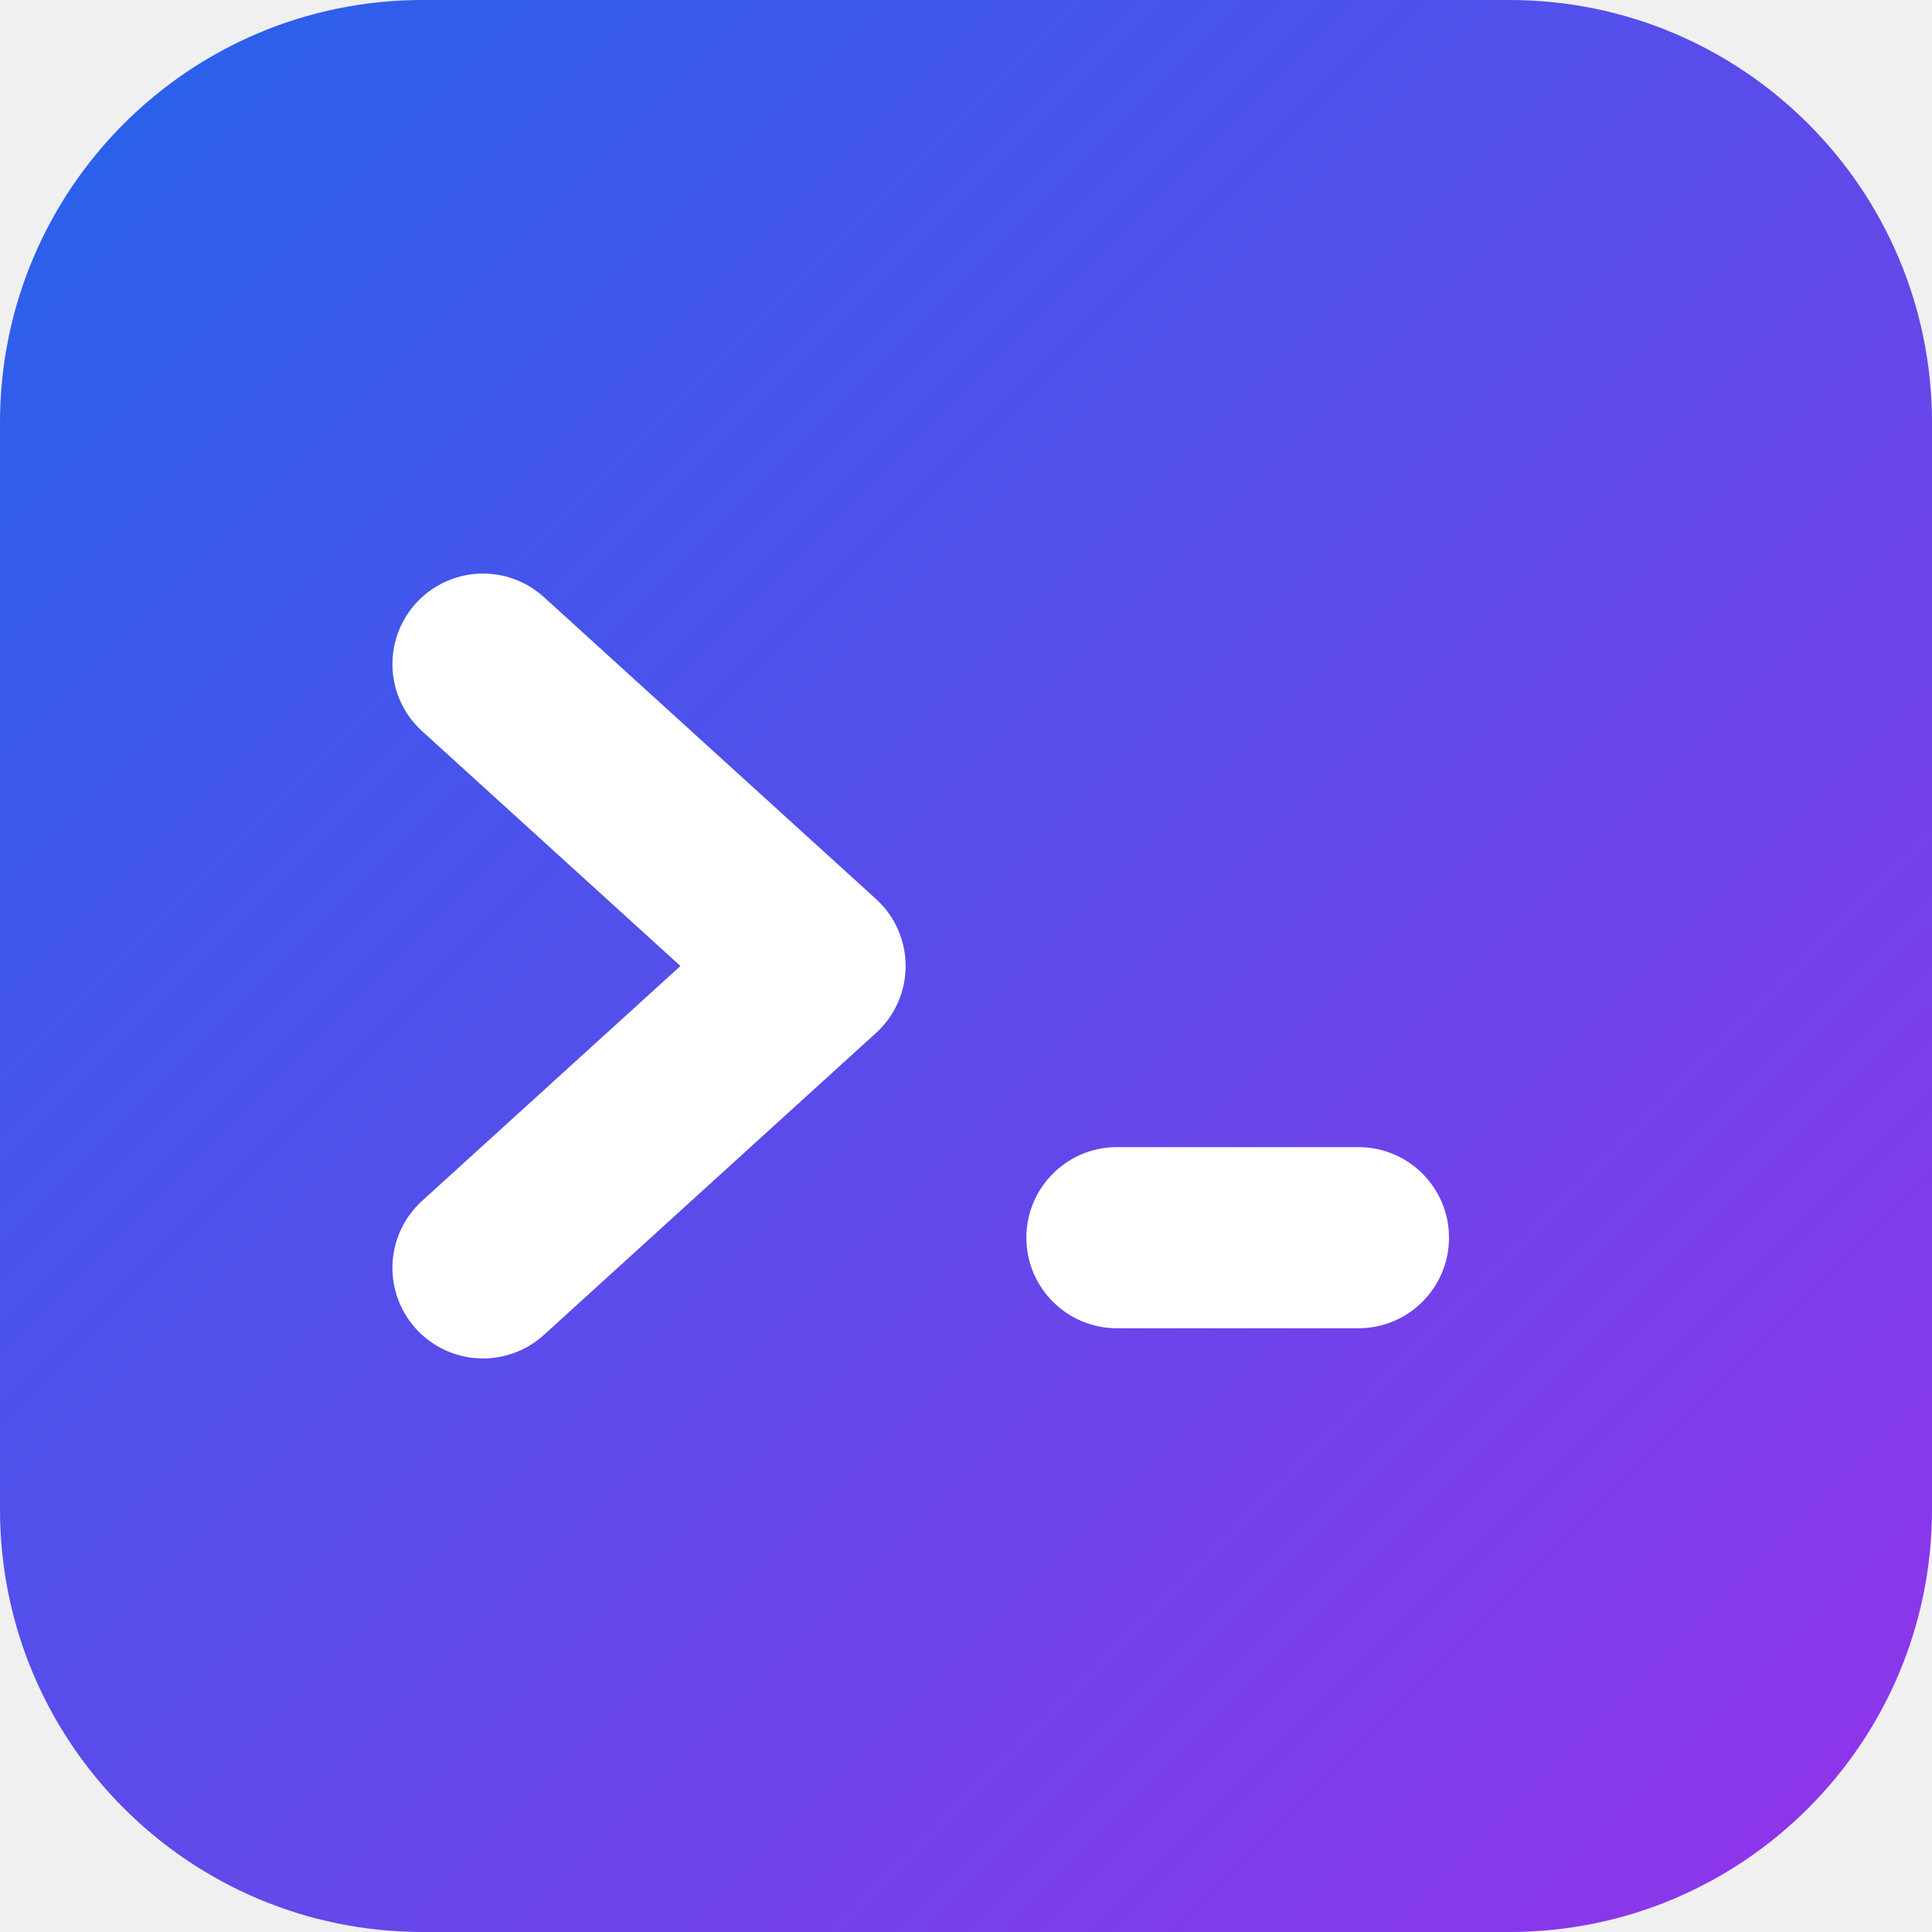
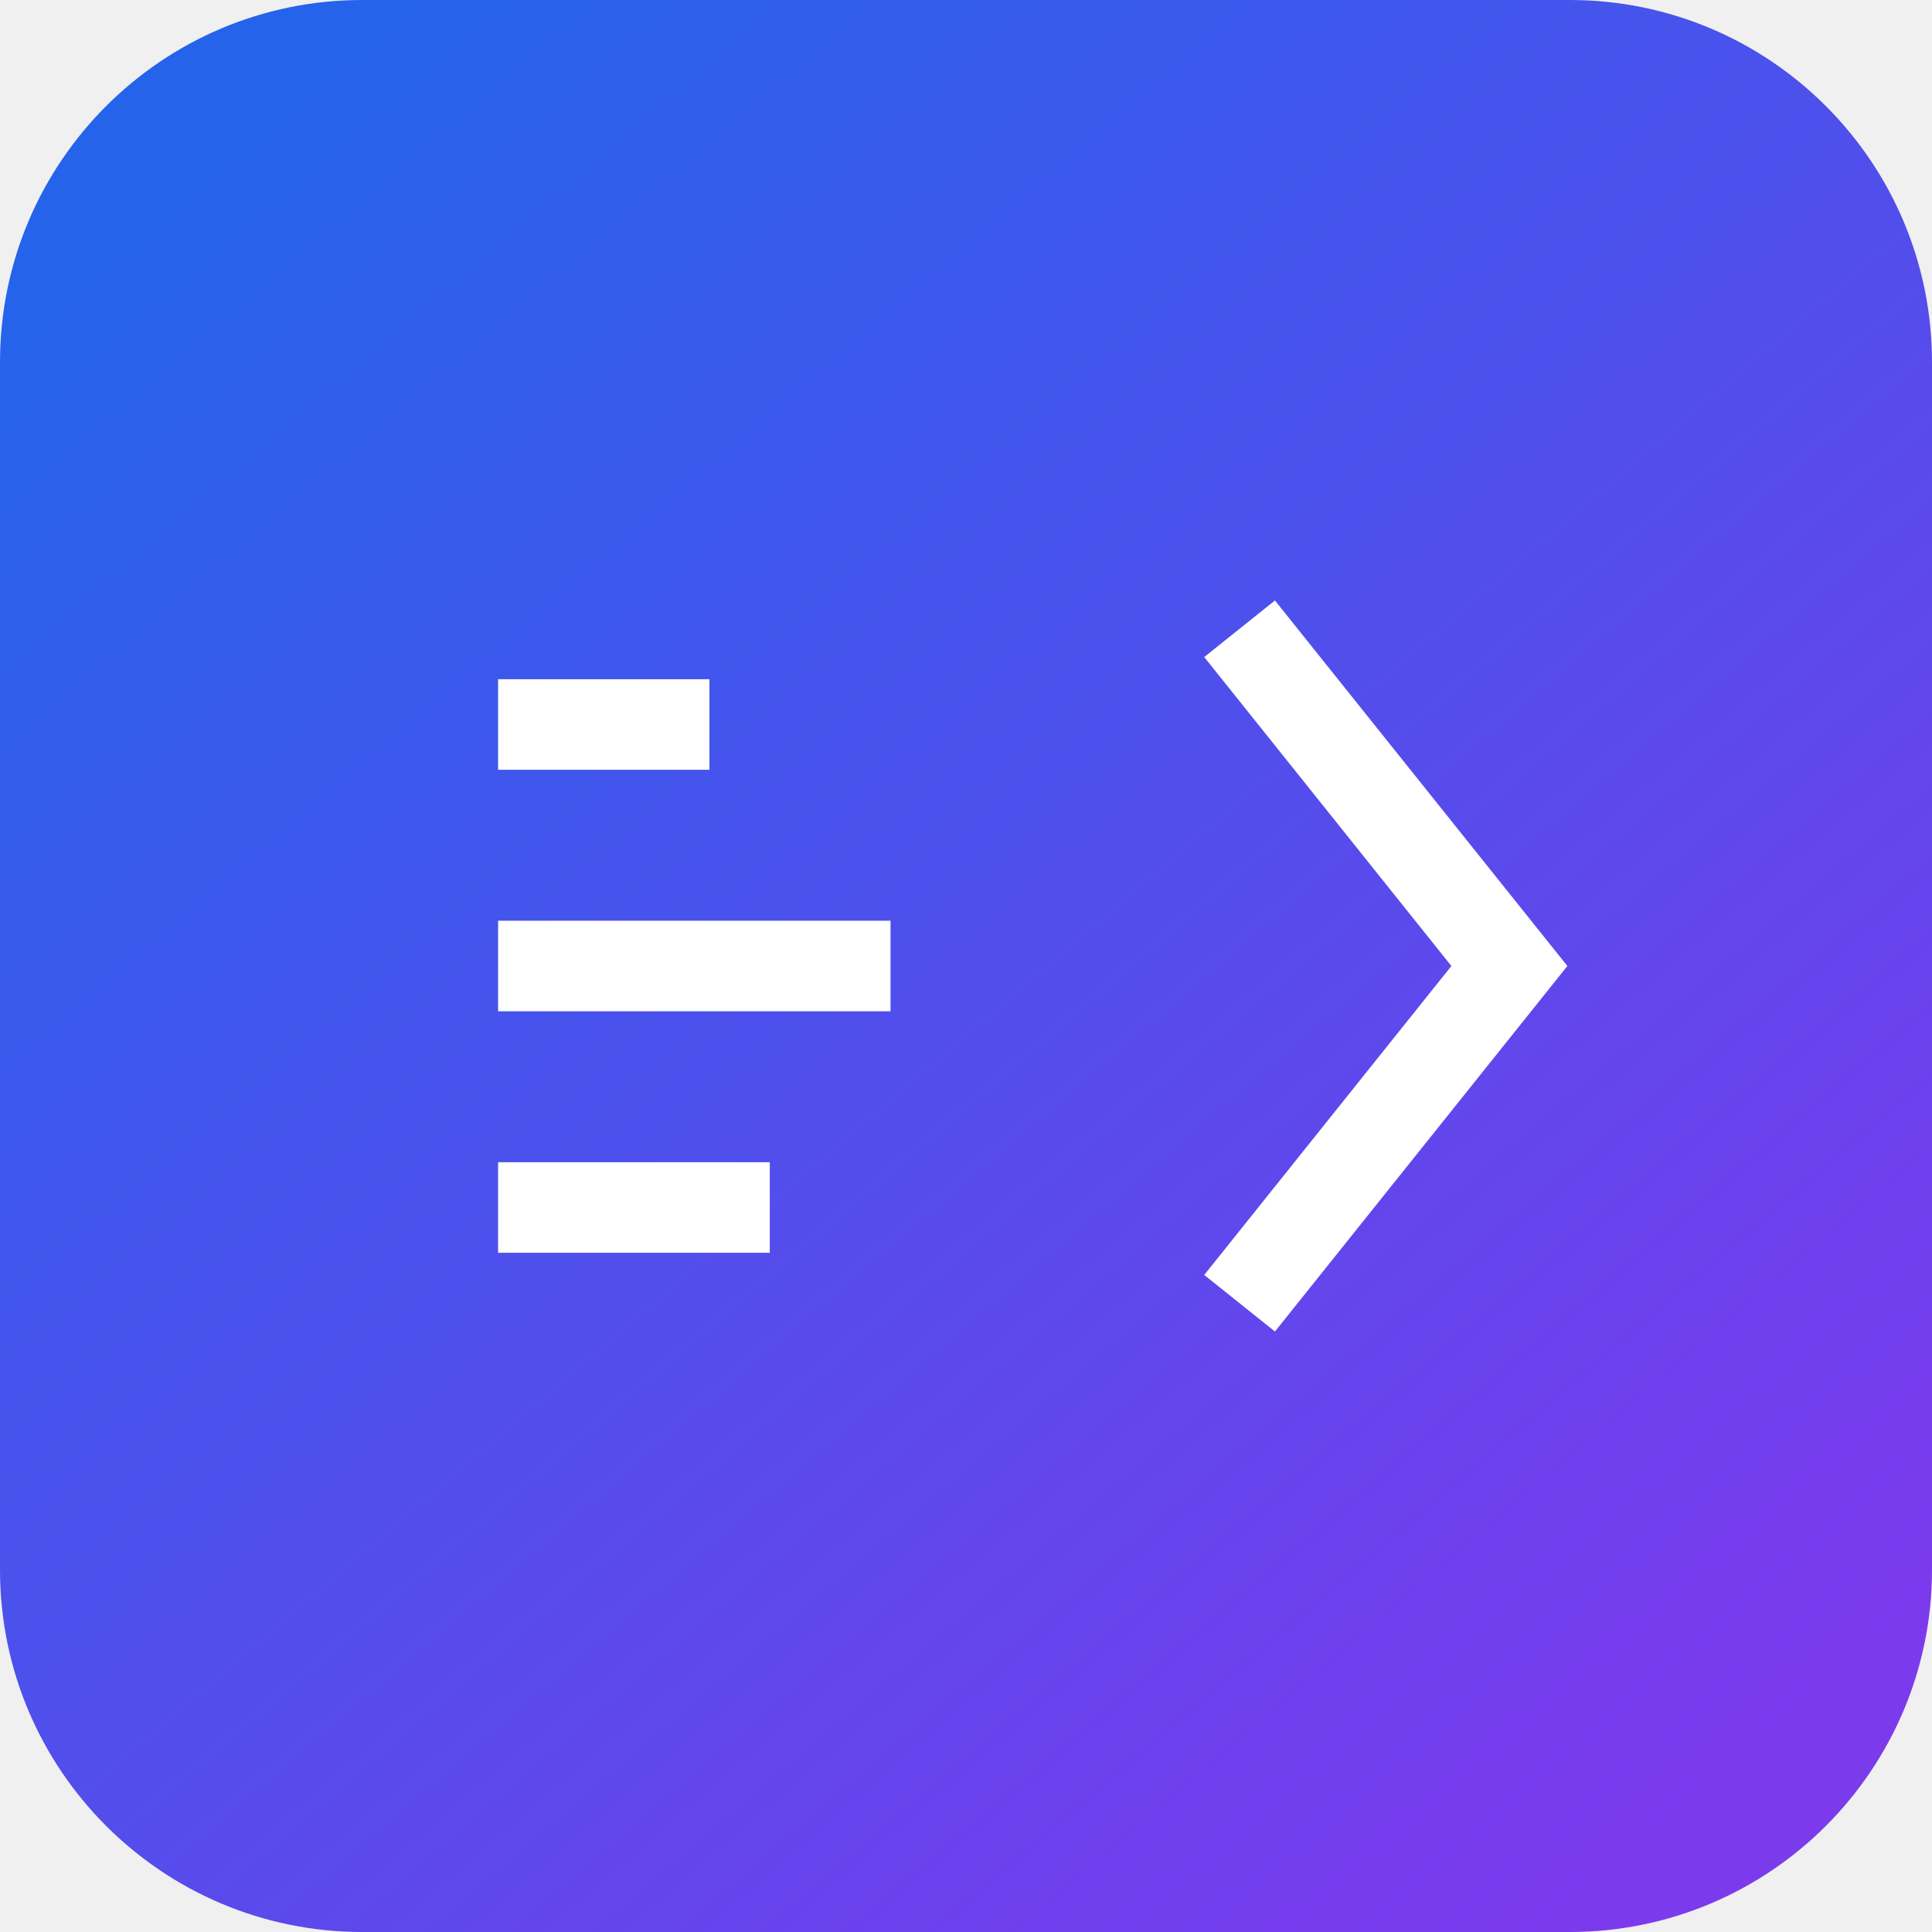
- <svg xmlns="http://www.w3.org/2000/svg" viewBox="0 0 64 64" role="img" aria-label="Interview Drill prompt mark">
+ <svg xmlns="http://www.w3.org/2000/svg" viewBox="0 0 64 64" role="img" aria-label="Interview Drill code mark">
  <defs>
-     <linearGradient id="id-grad-b" x1="0" y1="0" x2="64" y2="64" gradientUnits="userSpaceOnUse">
+     <linearGradient id="id-ga" x1="8" y1="4" x2="56" y2="60" gradientUnits="userSpaceOnUse">
      <stop offset="0" stop-color="#2563EB" />
-       <stop offset="1" stop-color="#9333EA" />
+       <stop offset="1" stop-color="#7C3AED" />
    </linearGradient>
  </defs>
-   <rect width="64" height="64" rx="14" fill="url(#id-grad-b)" />
-   <path d="M16 22l11 10-11 10" fill="none" stroke="#fff" stroke-width="6" stroke-linecap="round" stroke-linejoin="round" />
-   <rect x="34" y="38" width="14" height="6" rx="3" fill="#fff" />
+   <rect width="64" height="64" rx="12" fill="url(#id-ga)" />
+   <path d="M18 24h4M18 32h10M18 40h6" fill="none" stroke="#fff" stroke-width="3" stroke-linecap="square" />
+   <path d="M42 22 50 32 42 42" fill="none" stroke="#fff" stroke-width="3" stroke-linecap="square" stroke-linejoin="miter" />
</svg>
